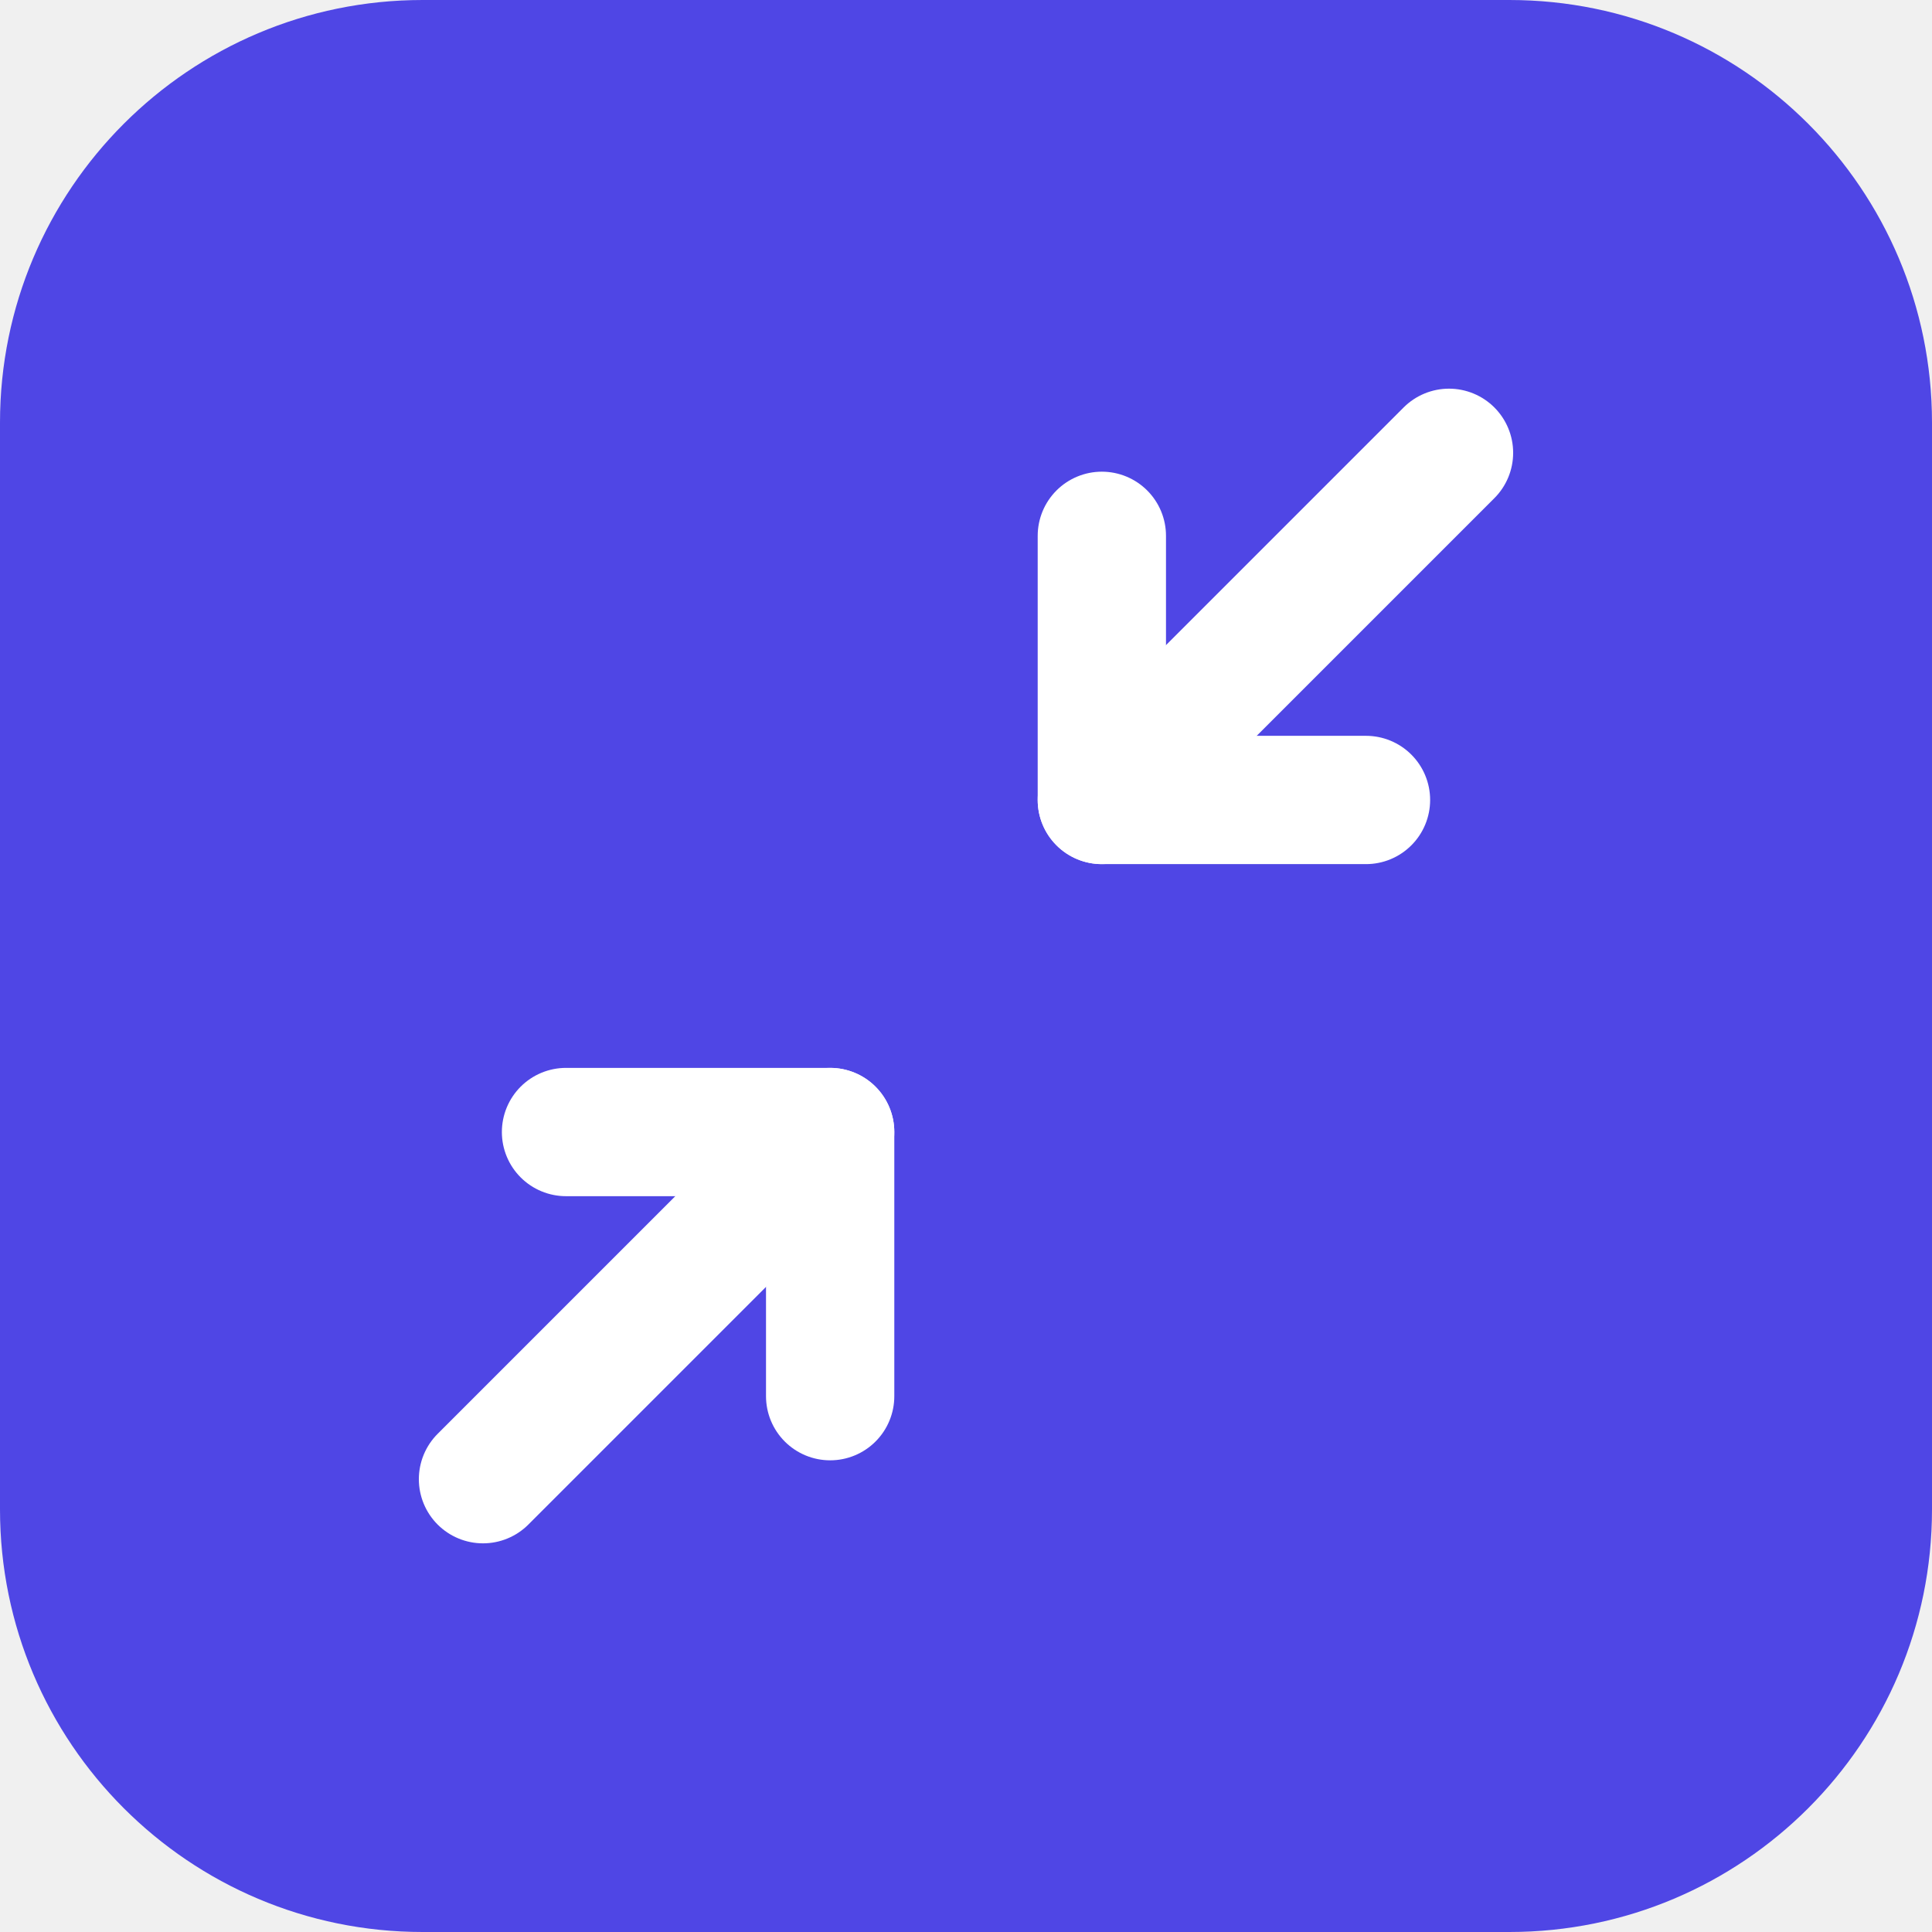
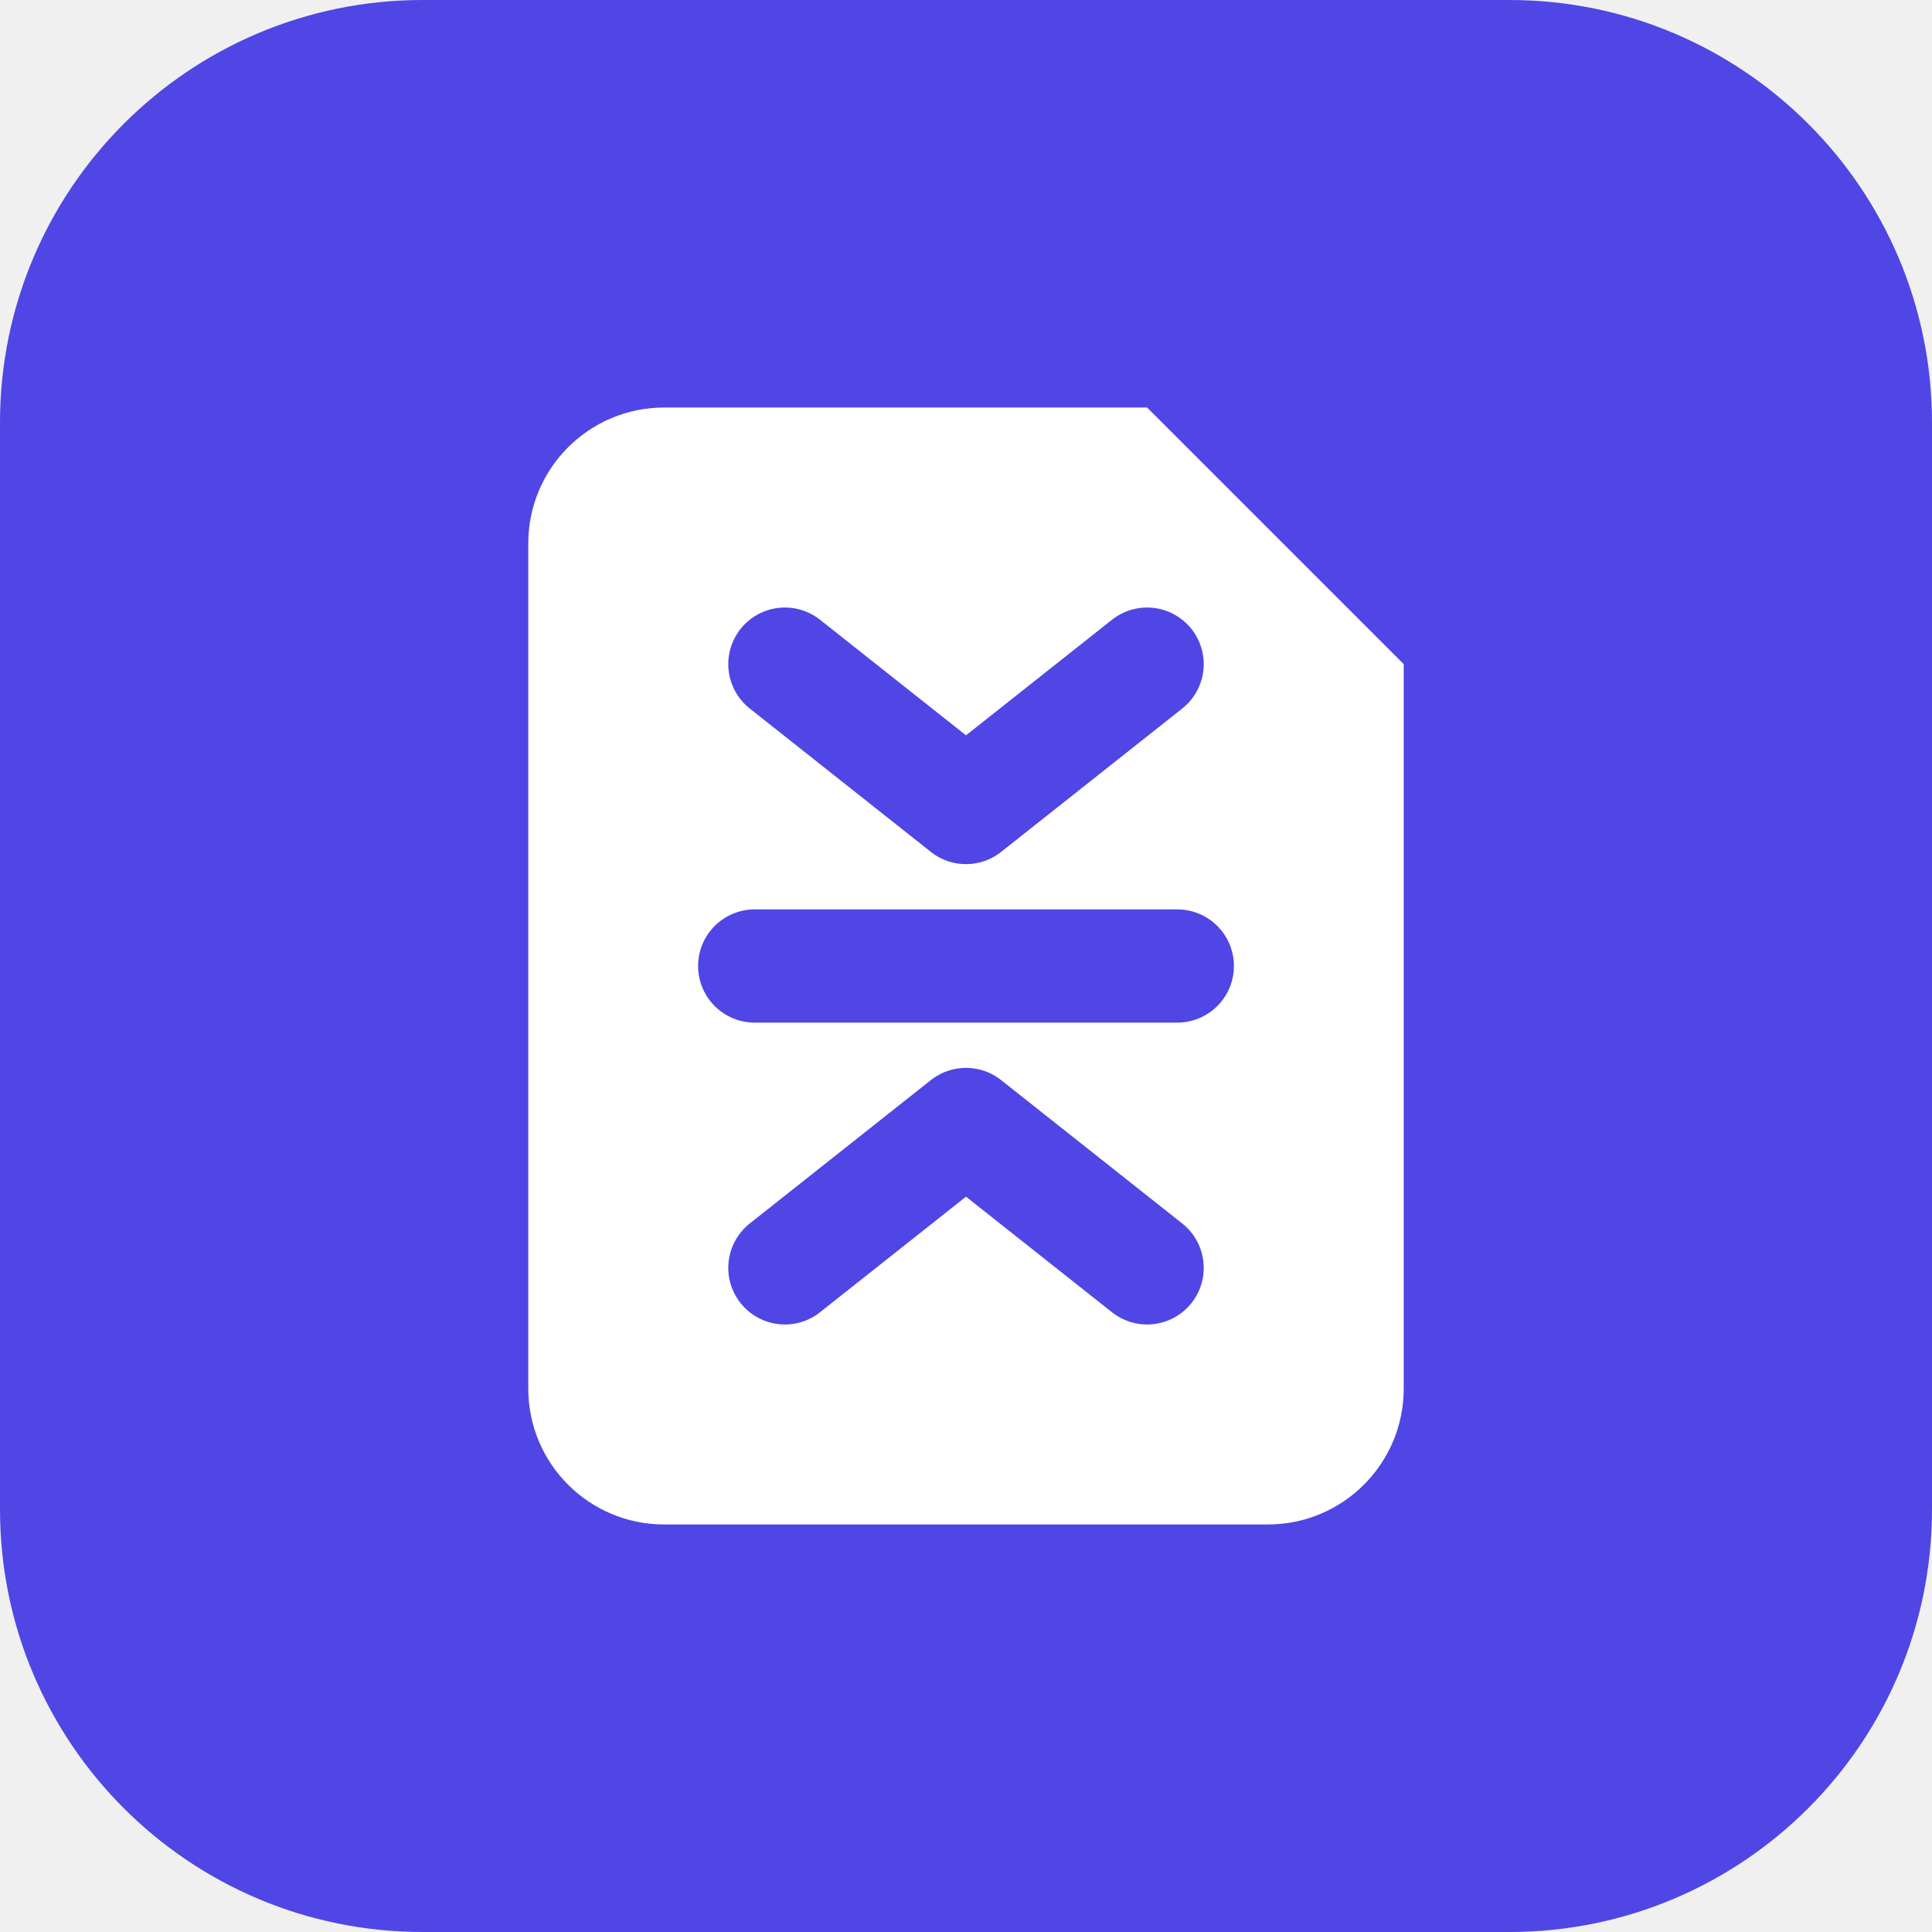
<svg xmlns="http://www.w3.org/2000/svg" viewBox="0 0 512 512" width="512" height="512">
  <rect width="512" height="512" rx="112" fill="#4f46e5" />
-   <g fill="none" stroke="#ffffff" stroke-width="34" stroke-linecap="round" stroke-linejoin="round">
-     <polyline points="150 300 220 300 220 370" />
-     <polyline points="362 212 292 212 292 142" />
-     <line x1="292" y1="212" x2="384" y2="120" />
-     <line x1="128" y1="392" x2="220" y2="300" />
-   </g>
+   <path d="M176 108h128l68 68v192a36 36 0 0 1-36 36H176a36 36 0 0 1-36-36V144a36 36 0 0 1 36-36Z" fill="#ffffff" />
+   <path d="M208 176l48 38 48-38M208 336l48-38 48 38M200 256h112" fill="none" stroke="#4f46e5" stroke-width="30" stroke-linecap="round" stroke-linejoin="round" />
</svg>
